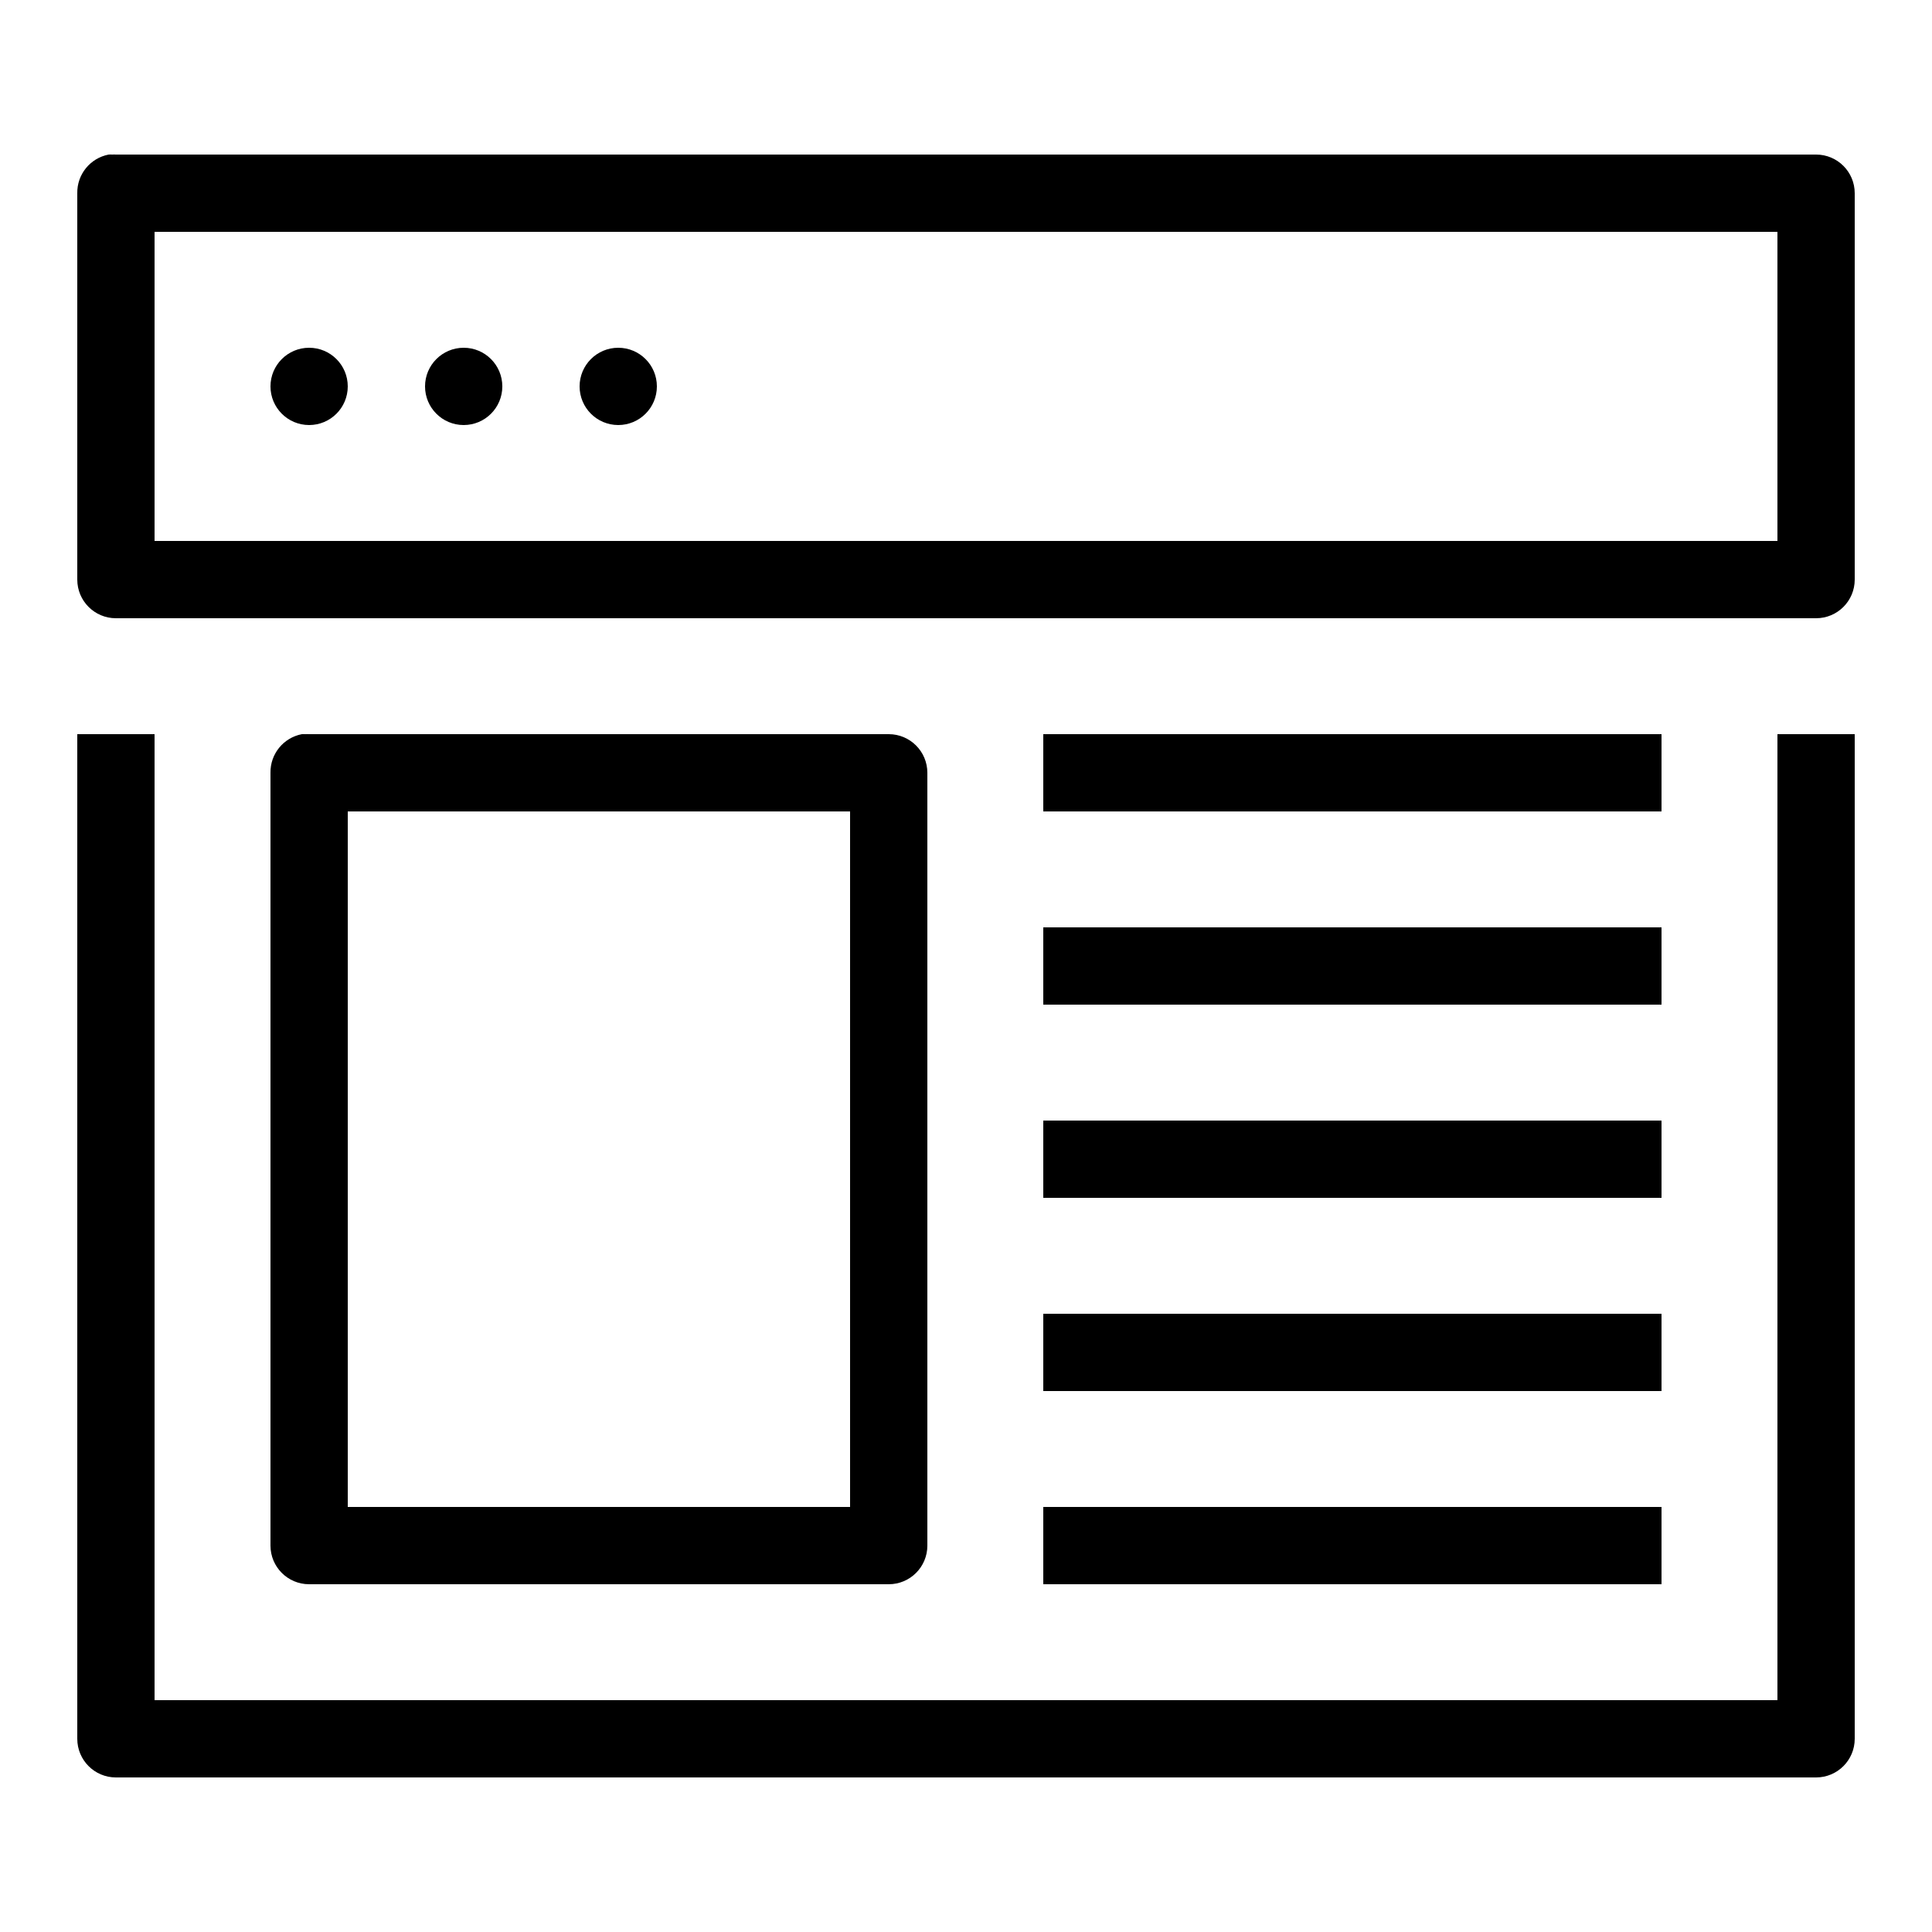
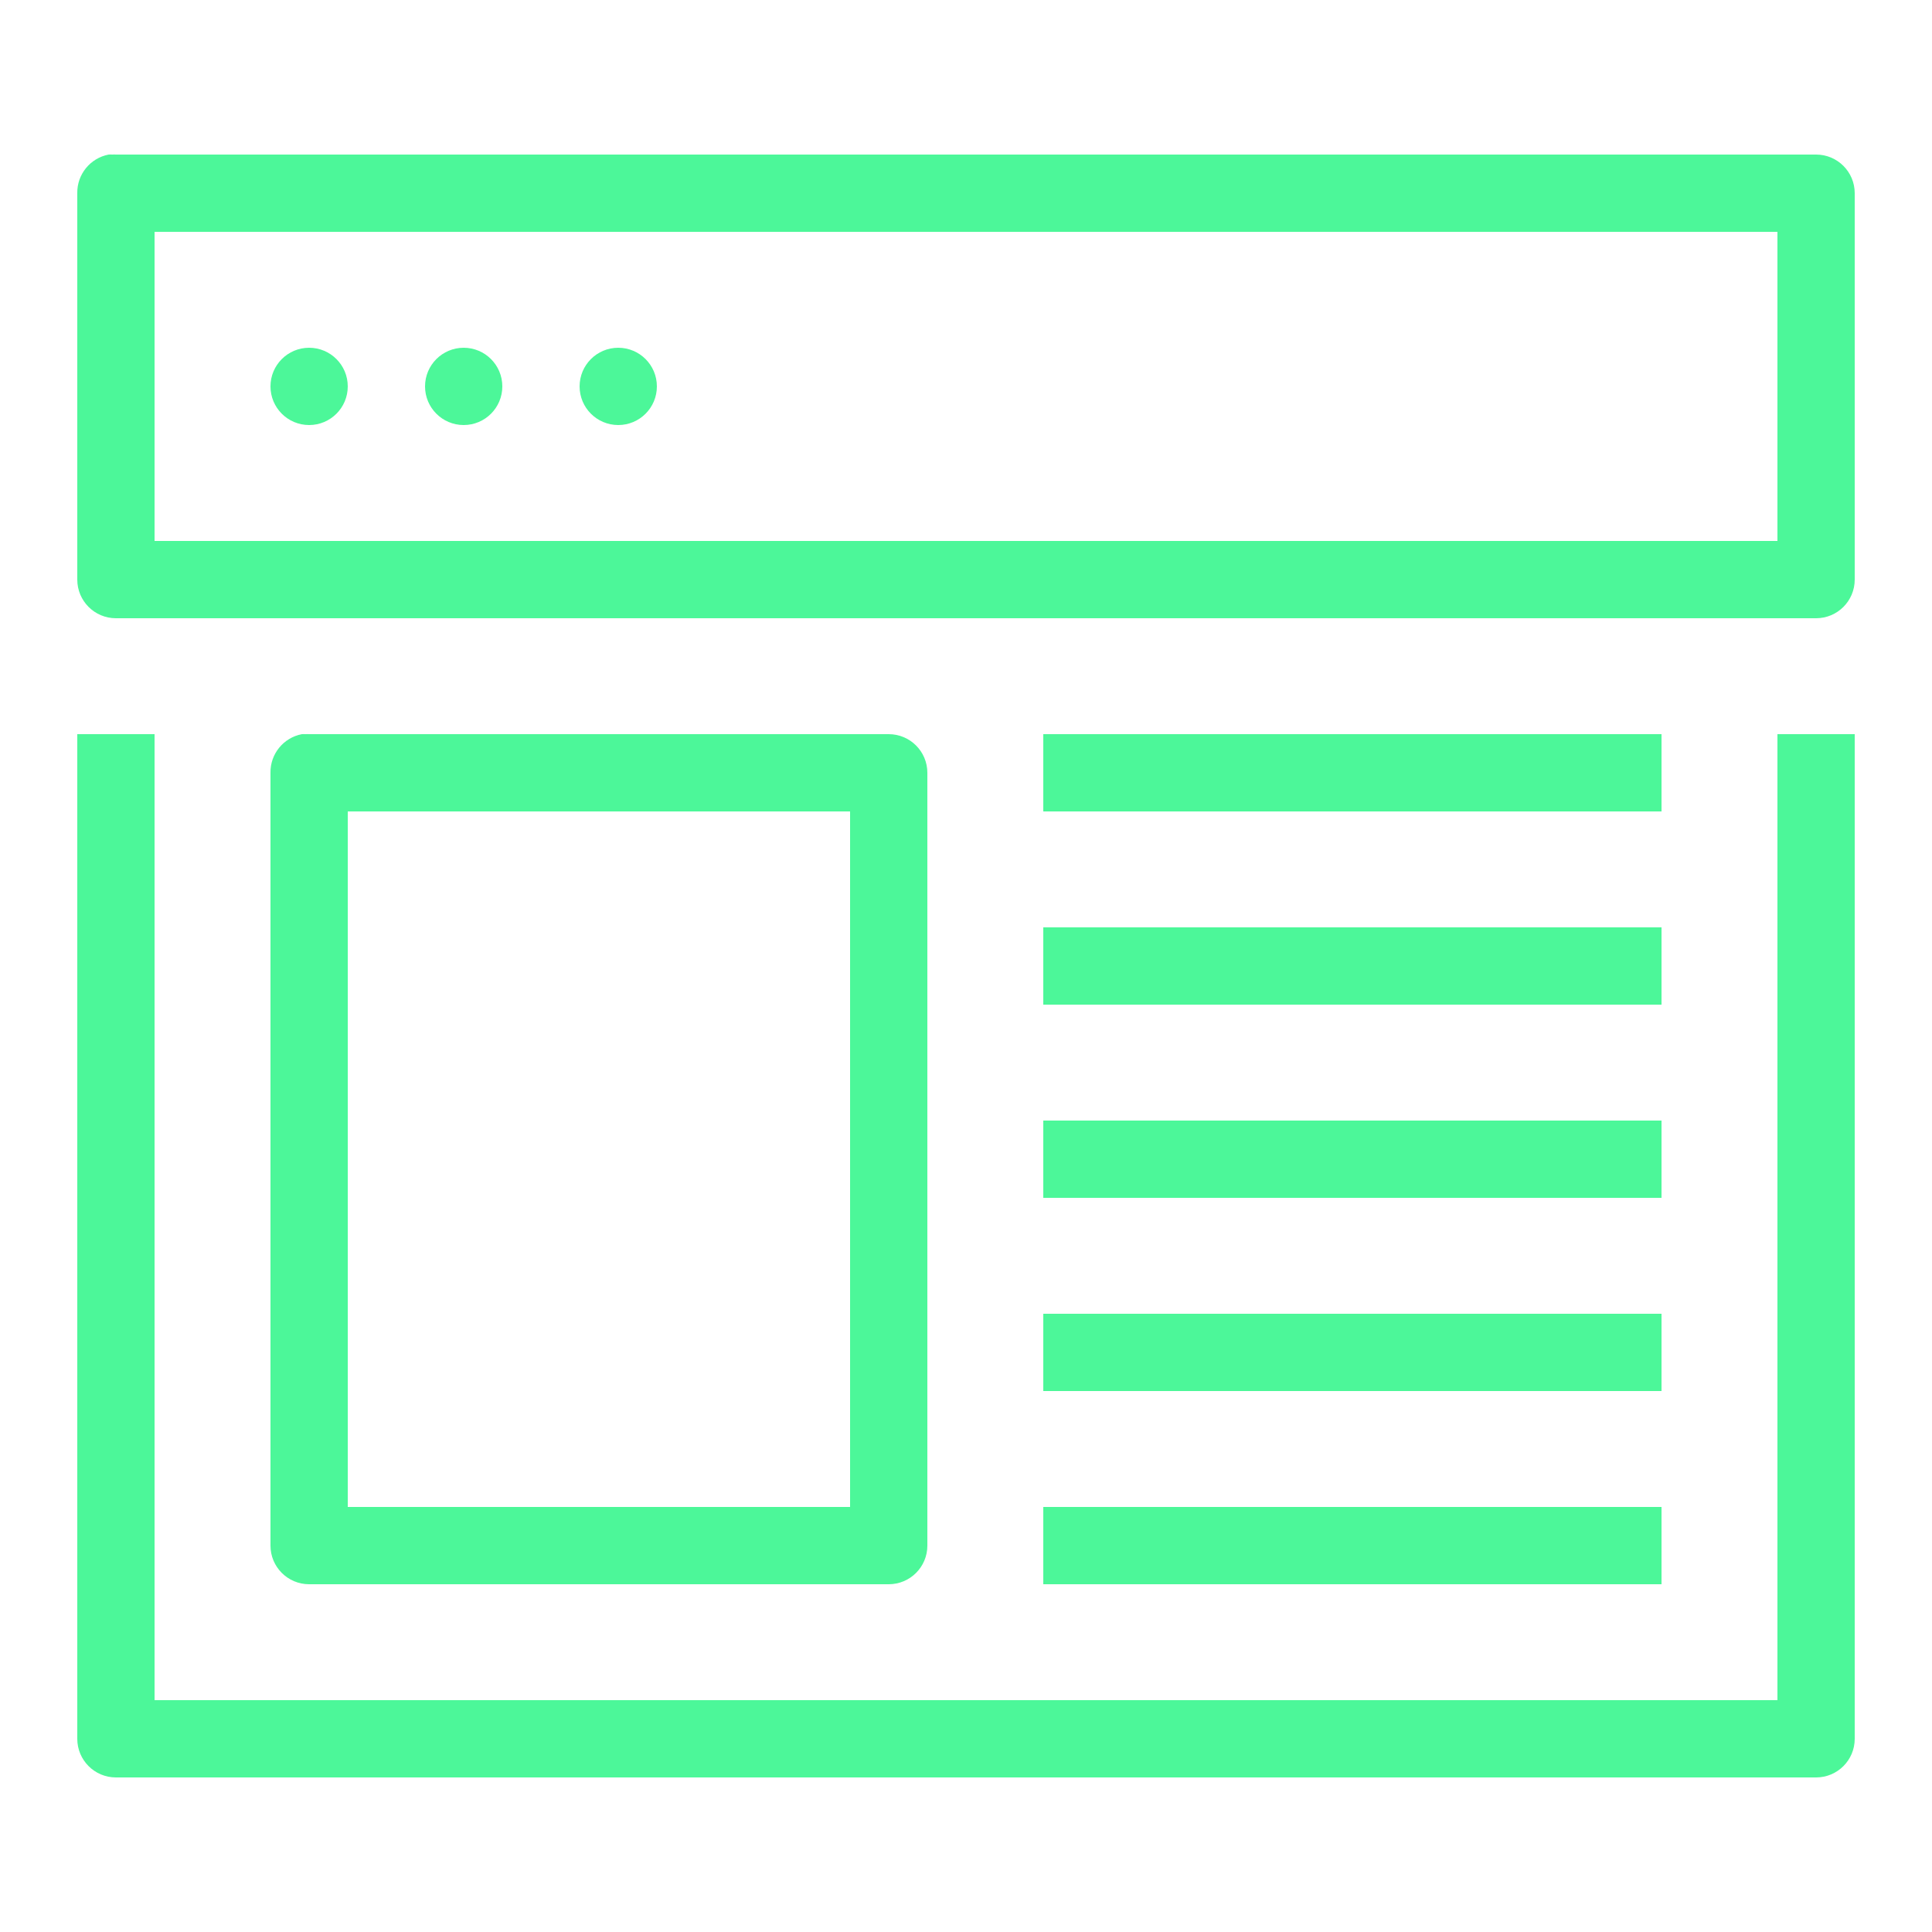
<svg xmlns="http://www.w3.org/2000/svg" width="100pt" height="100pt" viewBox="0 0 100 100" version="1.1">
  <g id="surface1">
-     <path style=" stroke:none;fill-rule:nonzero;fill:oklch(87% 0.34 170);;fill-opacity:1;" d="M 5.625 8 C 4.668 8.184 3.984 9.027 4 10 L 4 30 C 4 31.105 4.895 32 6 32 L 94 32 C 95.105 32 96 31.105 96 30 L 96 10 C 96 8.895 95.105 8 94 8 L 6 8 C 5.938 7.996 5.875 7.996 5.812 8 C 5.75 7.996 5.688 7.996 5.625 8 Z M 8 12 L 92 12 L 92 28 L 8 28 Z M 16 18 C 14.895 18 14 18.895 14 20 C 14 21.105 14.895 22 16 22 C 17.105 22 18 21.105 18 20 C 18 18.895 17.105 18 16 18 Z M 24 18 C 22.895 18 22 18.895 22 20 C 22 21.105 22.895 22 24 22 C 25.105 22 26 21.105 26 20 C 26 18.895 25.105 18 24 18 Z M 32 18 C 30.895 18 30 18.895 30 20 C 30 21.105 30.895 22 32 22 C 33.105 22 34 21.105 34 20 C 34 18.895 33.105 18 32 18 Z M 4 38 L 4 90 C 4 91.105 4.895 92 6 92 L 94 92 C 95.105 92 96 91.105 96 90 L 96 38 L 92 38 L 92 88 L 8 88 L 8 38 Z M 15.625 38 C 14.668 38.184 13.984 39.027 14 40 L 14 80 C 14 81.105 14.895 82 16 82 L 46 82 C 47.105 82 48 81.105 48 80 L 48 40 C 48 38.895 47.105 38 46 38 L 16 38 C 15.938 37.996 15.875 37.996 15.812 38 C 15.75 37.996 15.688 37.996 15.625 38 Z M 54 38 L 54 42 L 86 42 L 86 38 Z M 18 42 L 44 42 L 44 78 L 18 78 Z M 54 48 L 54 52 L 86 52 L 86 48 Z M 54 58 L 54 62 L 86 62 L 86 58 Z M 54 68 L 54 72 L 86 72 L 86 68 Z M 54 78 L 54 82 L 86 82 L 86 78 Z " />
+     <path style=" stroke:none;fill-rule:nonzero;fill:#4cf799;;fill-opacity:1;" d="M 5.625 8 C 4.668 8.184 3.984 9.027 4 10 L 4 30 C 4 31.105 4.895 32 6 32 L 94 32 C 95.105 32 96 31.105 96 30 L 96 10 C 96 8.895 95.105 8 94 8 L 6 8 C 5.938 7.996 5.875 7.996 5.812 8 C 5.75 7.996 5.688 7.996 5.625 8 Z M 8 12 L 92 12 L 92 28 L 8 28 Z M 16 18 C 14.895 18 14 18.895 14 20 C 14 21.105 14.895 22 16 22 C 17.105 22 18 21.105 18 20 C 18 18.895 17.105 18 16 18 Z M 24 18 C 22.895 18 22 18.895 22 20 C 22 21.105 22.895 22 24 22 C 25.105 22 26 21.105 26 20 C 26 18.895 25.105 18 24 18 Z M 32 18 C 30.895 18 30 18.895 30 20 C 30 21.105 30.895 22 32 22 C 33.105 22 34 21.105 34 20 C 34 18.895 33.105 18 32 18 Z M 4 38 L 4 90 C 4 91.105 4.895 92 6 92 L 94 92 C 95.105 92 96 91.105 96 90 L 96 38 L 92 38 L 92 88 L 8 88 L 8 38 Z M 15.625 38 C 14.668 38.184 13.984 39.027 14 40 L 14 80 C 14 81.105 14.895 82 16 82 L 46 82 C 47.105 82 48 81.105 48 80 L 48 40 C 48 38.895 47.105 38 46 38 L 16 38 C 15.938 37.996 15.875 37.996 15.812 38 C 15.75 37.996 15.688 37.996 15.625 38 Z M 54 38 L 54 42 L 86 42 L 86 38 Z M 18 42 L 44 42 L 44 78 L 18 78 Z M 54 48 L 54 52 L 86 52 L 86 48 Z M 54 58 L 54 62 L 86 62 L 86 58 Z M 54 68 L 54 72 L 86 72 L 86 68 Z M 54 78 L 54 82 L 86 82 L 86 78 Z " />
  </g>
</svg>
